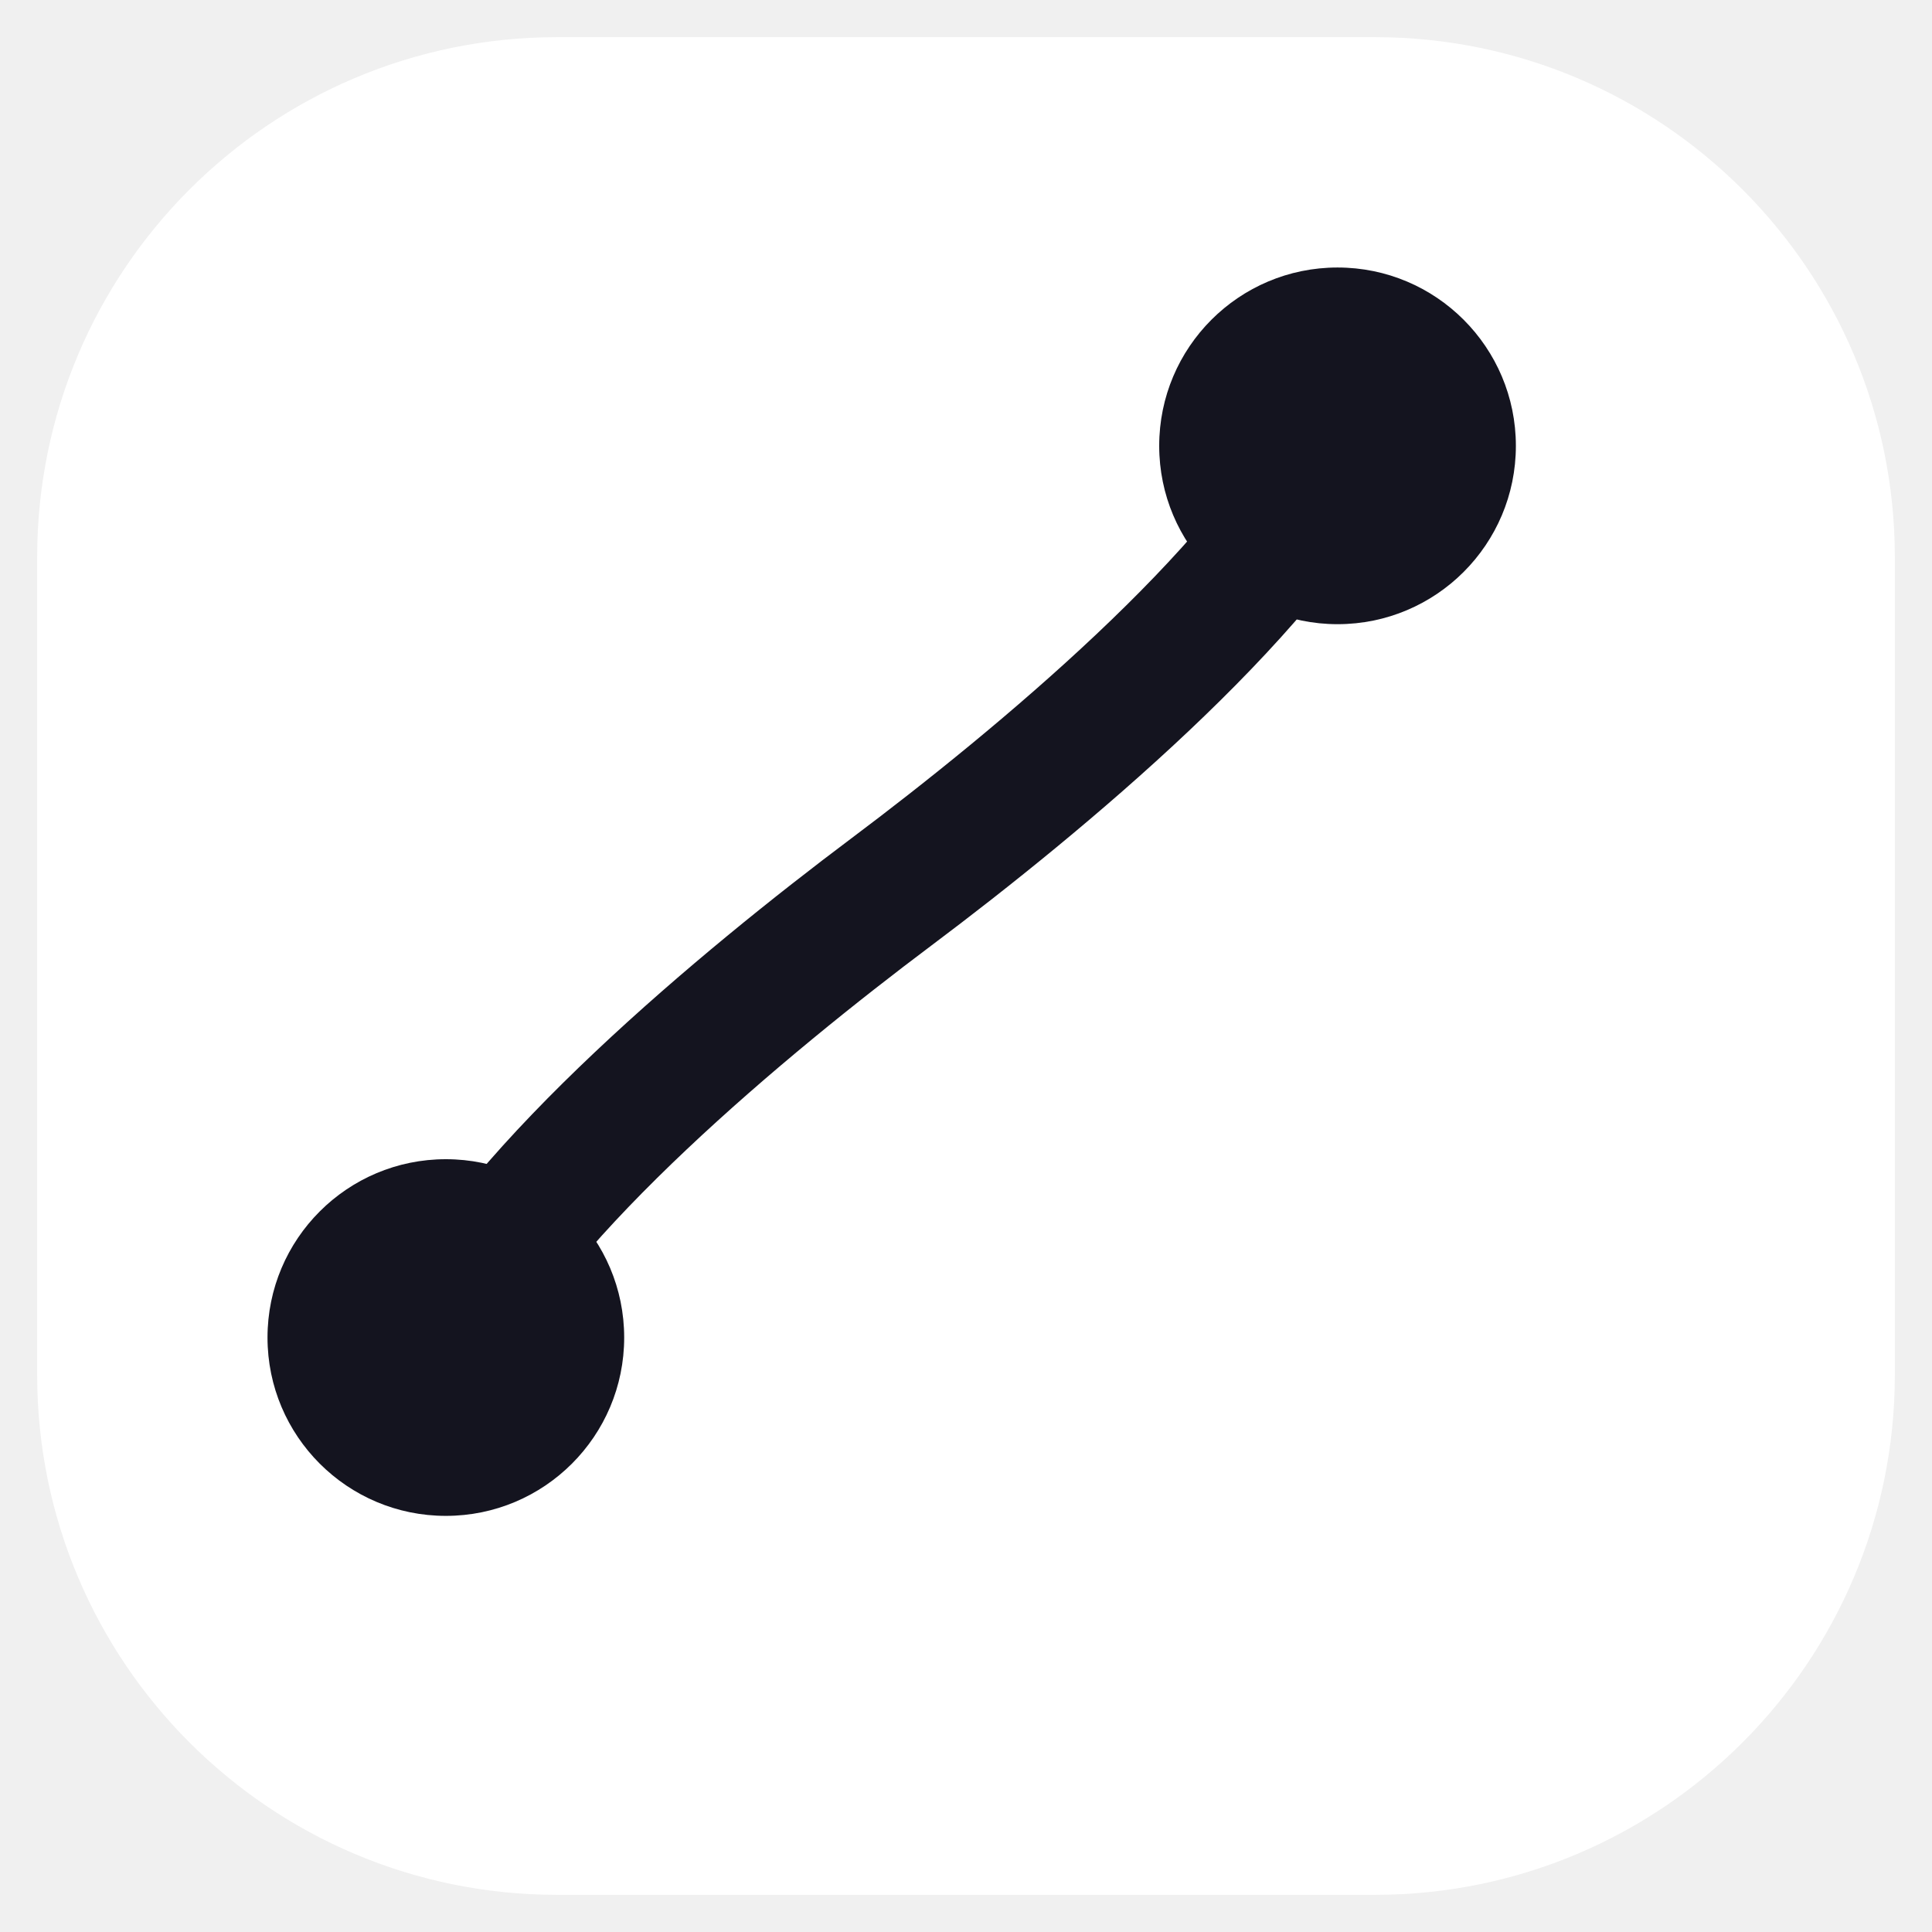
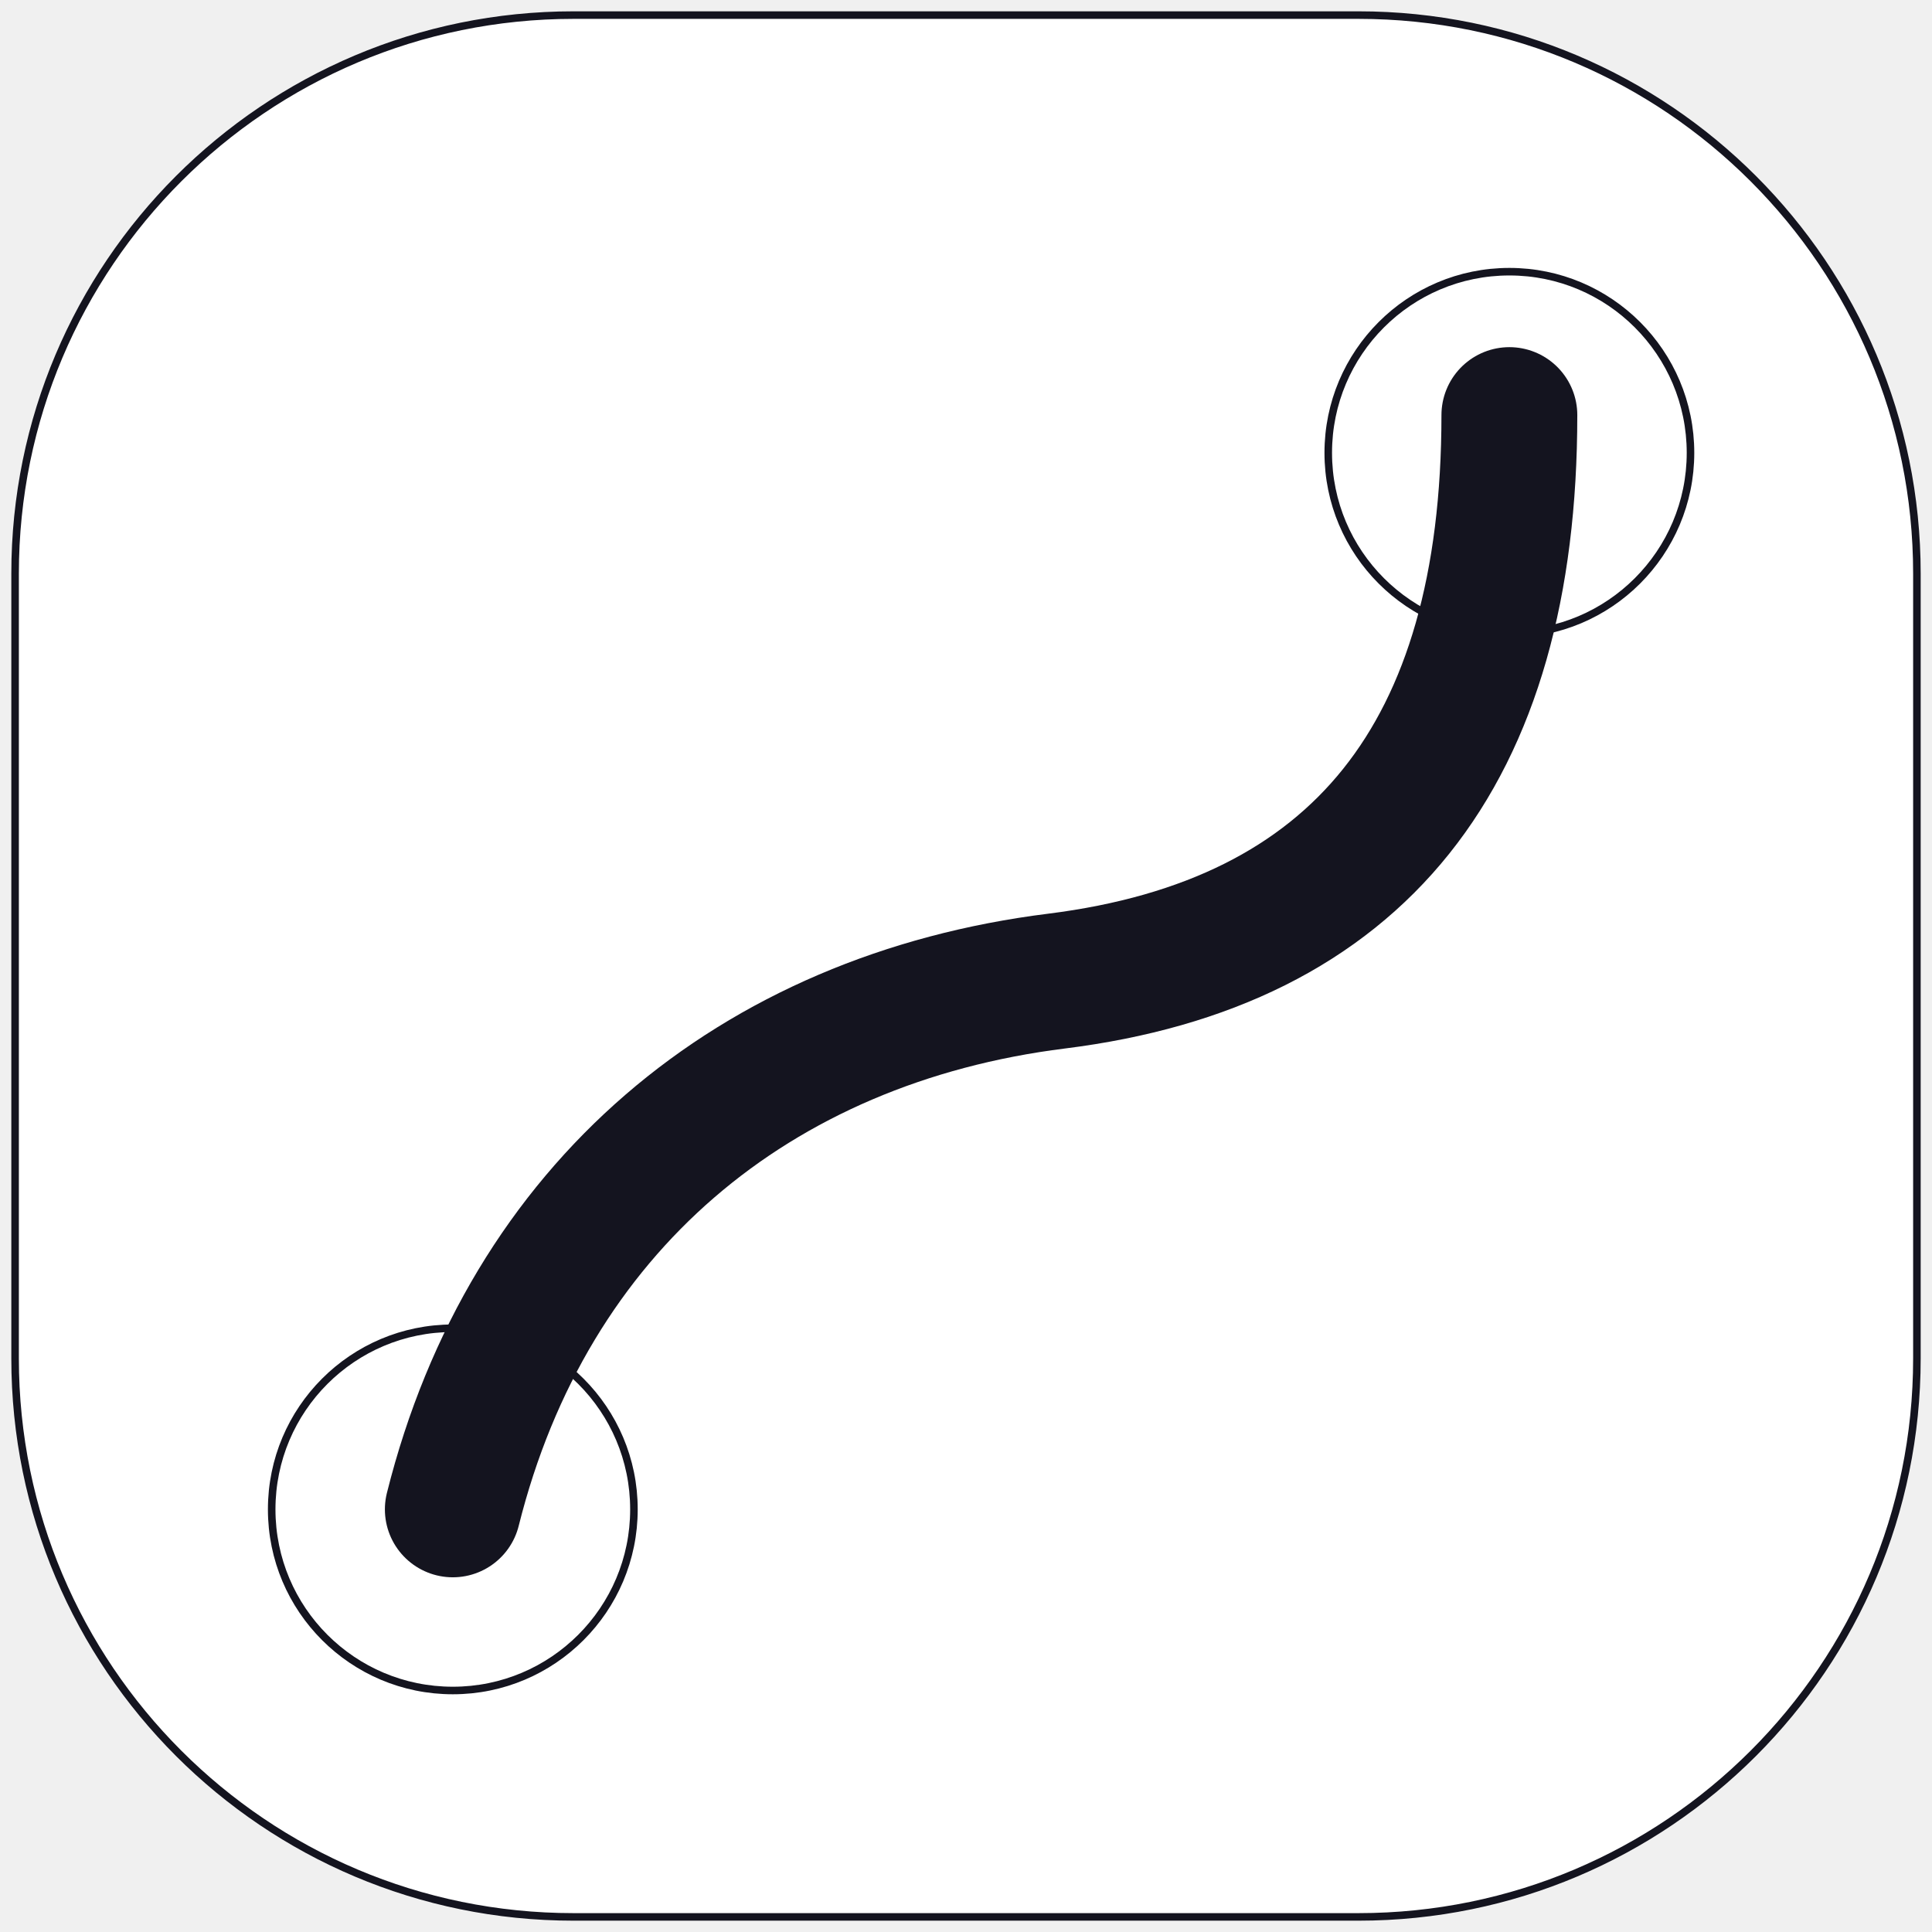
- <svg xmlns="http://www.w3.org/2000/svg" width="520" height="520" viewBox="0 0 520 520" fill="none">
-   <rect x="10" y="10" width="500" height="500" rx="140" fill="white" />
-   <circle cx="120" cy="360" r="48" fill="#14141f" />
-   <circle cx="360" cy="120" r="48" fill="#14141f" />
-   <path d="M120 360             C140 320 200 270 240 240             C280 210 340 160 360 120" stroke="#14141f" stroke-width="36" stroke-linecap="round" fill="none" />
+ <svg xmlns="http://www.w3.org/2000/svg" width="512" height="512" viewBox="0 0 512 512" fill="none">
+   <rect x="4" y="4" width="504" height="504" rx="148" fill="white" stroke="#14141f" stroke-width="2" />
+   <circle cx="120" cy="400" r="48" fill="white" stroke="#14141f" stroke-width="2" />
+   <circle cx="400" cy="120" r="48" fill="white" stroke="#14141f" stroke-width="2" />
+   <path d="M120 400             C140 320 200 270 280 260             C360 250 400 200 400 110" stroke="#14141f" stroke-width="36" stroke-linecap="round" fill="none" />
</svg>
